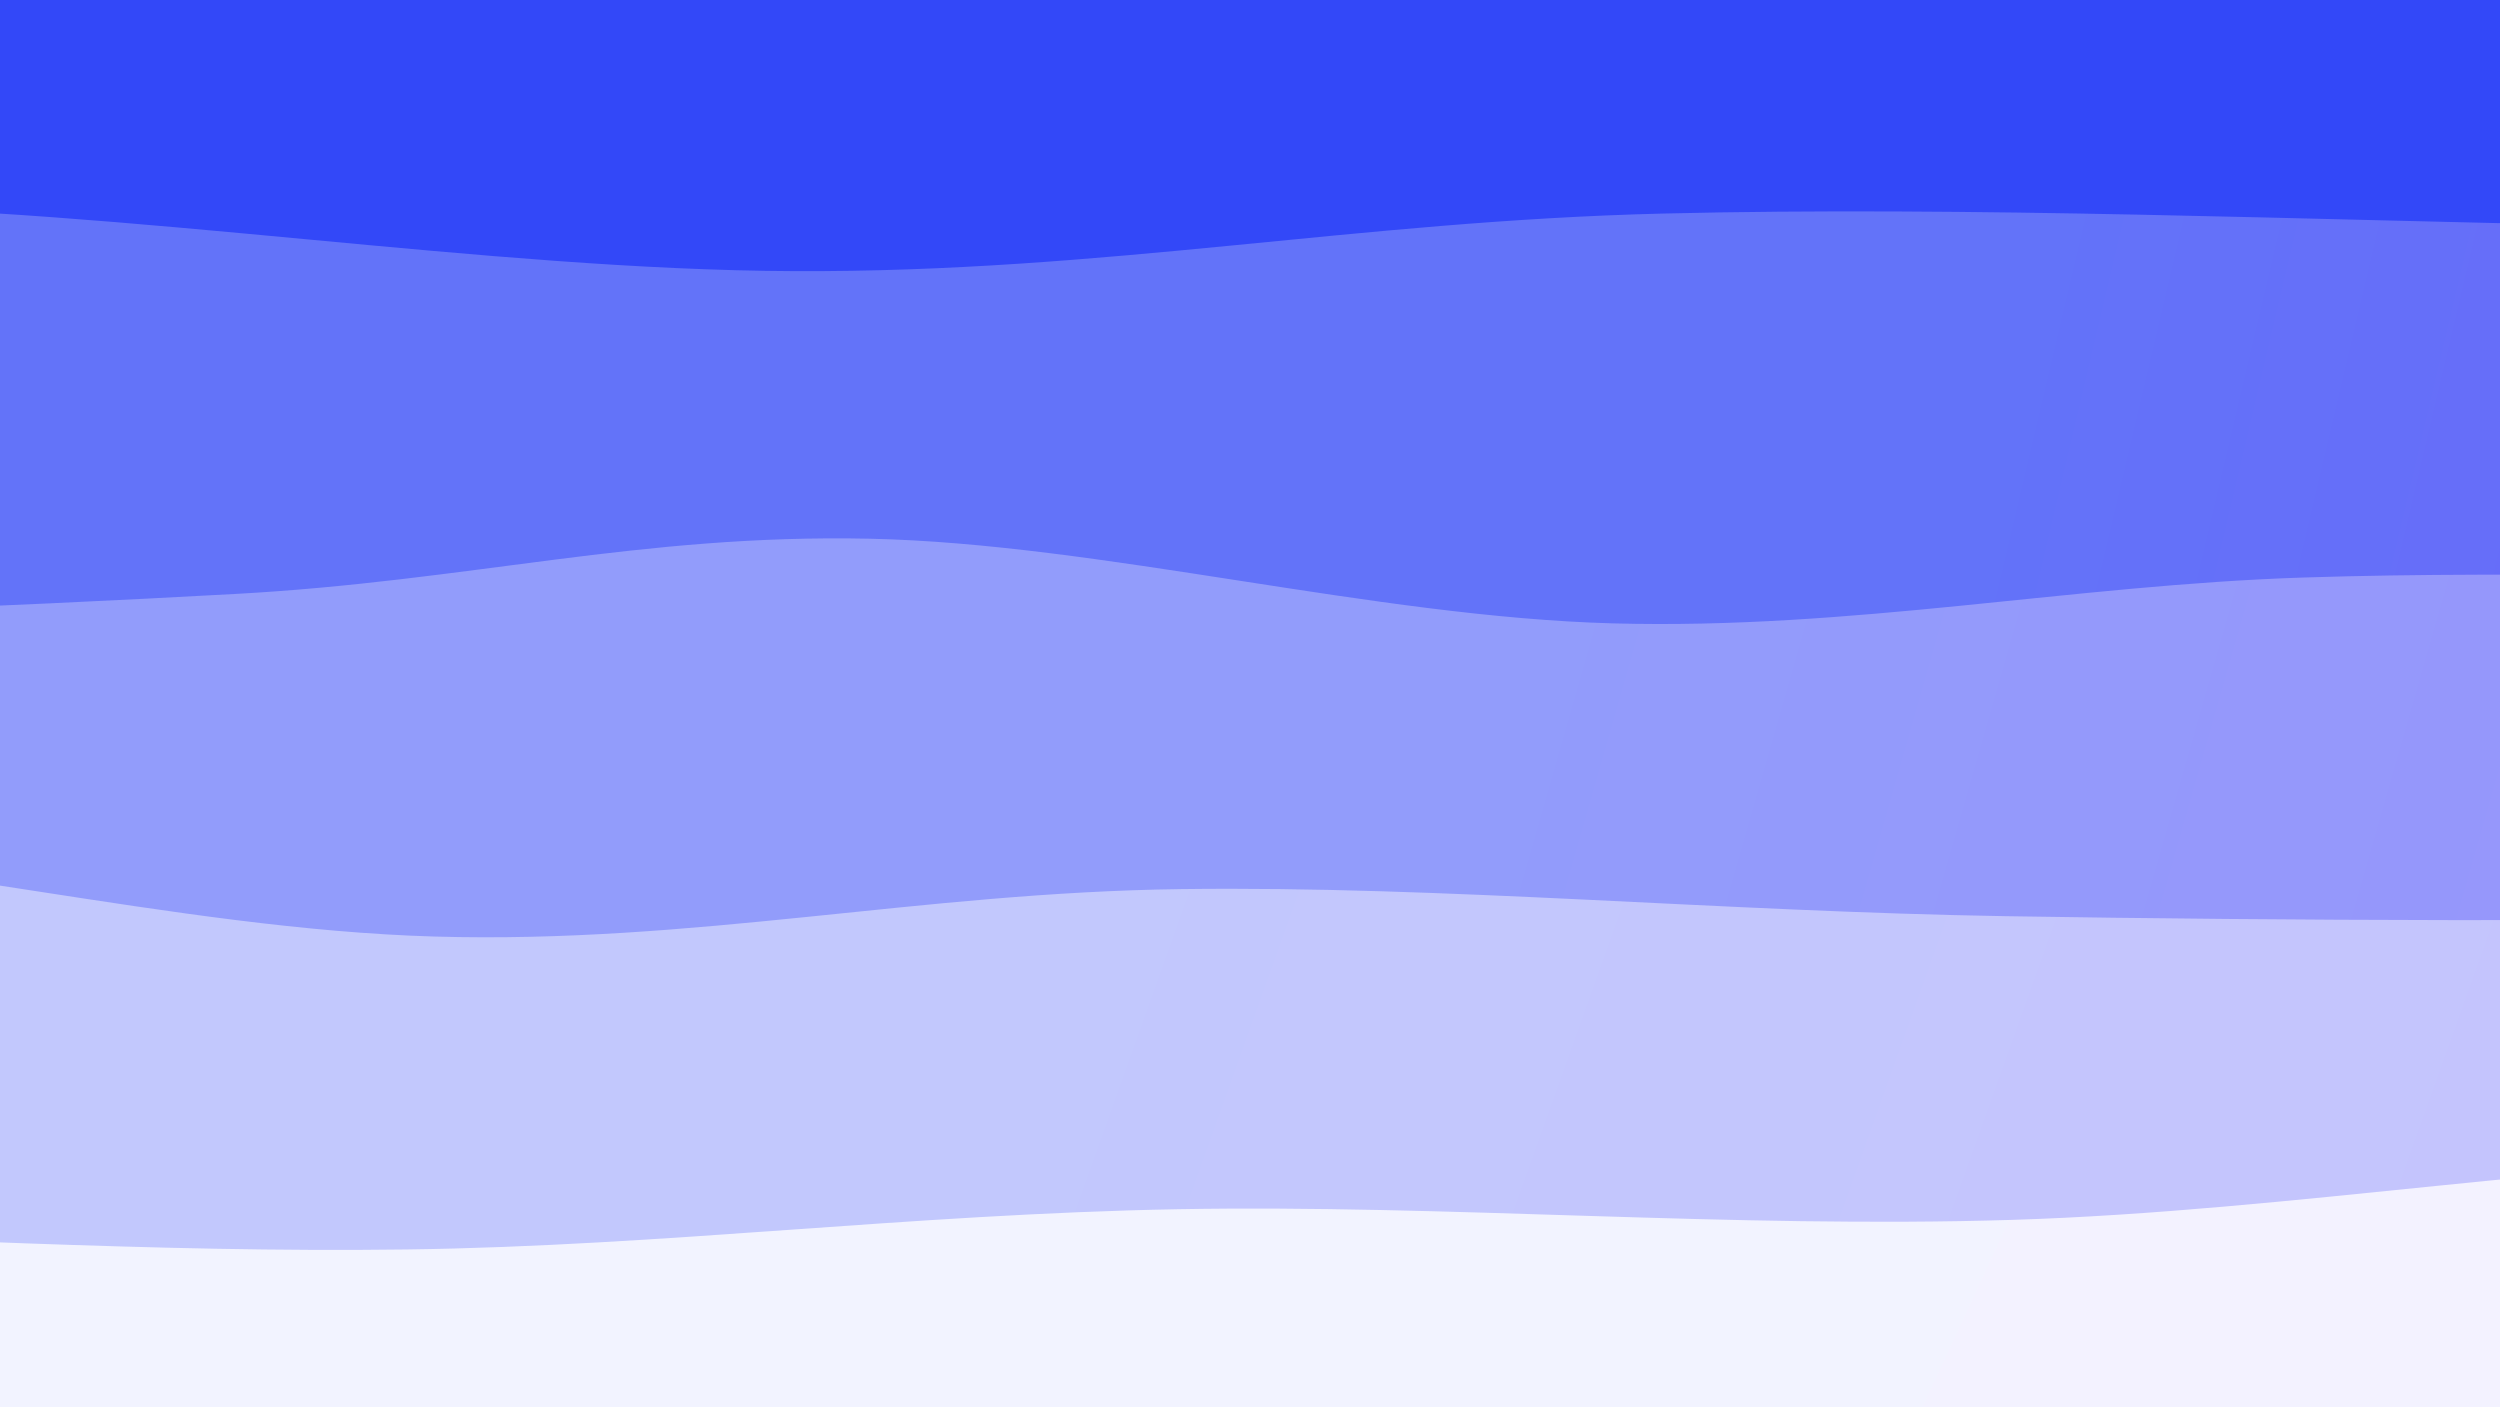
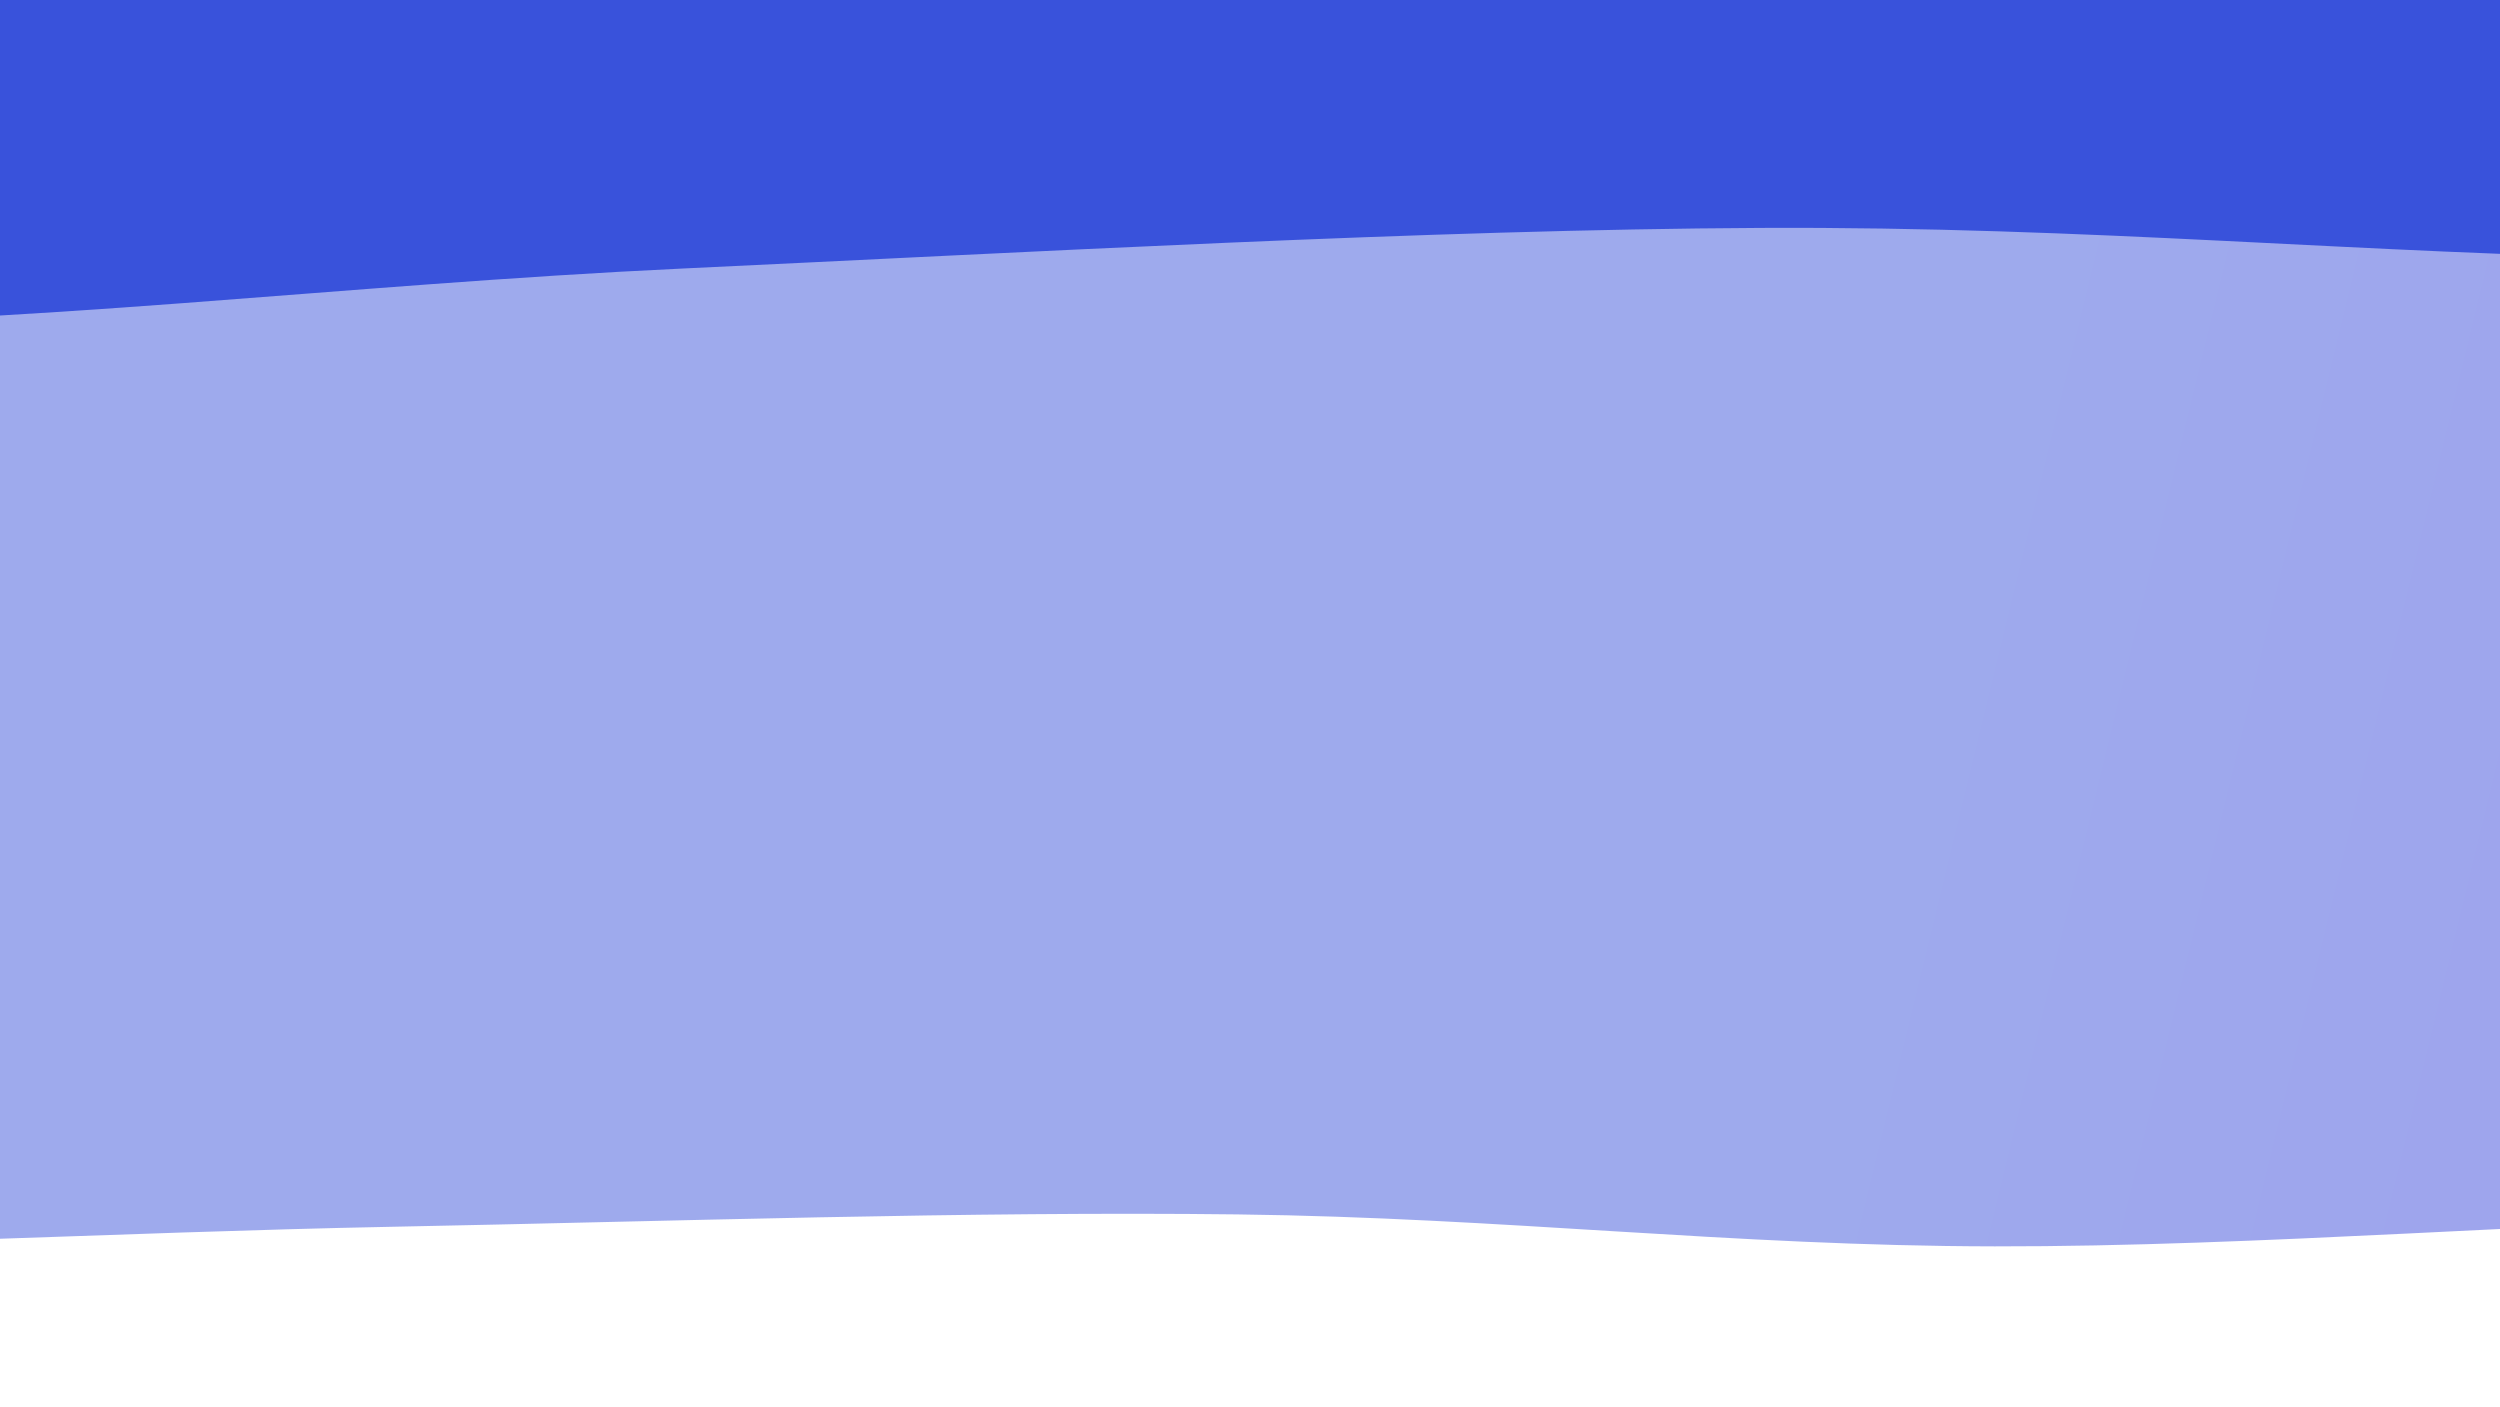
<svg xmlns="http://www.w3.org/2000/svg" version="1.1" viewBox="0 0 1920 1080">
-   <rect width="1920" height="1080" fill="#1307c0" />
-   <g transform="matrix(7.04171909509728e-17,1.15,-1.15,7.04171909509728e-17,1563.409,-543.7703)">
-     <path d="M0,-1080C3.004,-1001.282,17.525,-767.348,18.026,-607.689C18.527,-448.031,2.416,-279.448,3.006,-122.05C3.595,35.348,16.451,186.209,21.564,336.701C26.677,487.192,39.502,632.647,33.685,780.898C27.869,929.148,-1.902,1074.772,-13.337,1226.204C-24.771,1377.636,-37.144,1533.856,-34.921,1689.489C-32.698,1845.122,-5.82,2081.582,0,2160L 1920 2160 L 1920 -1080 Z" fill="url(&quot;#SvgjsLinearGradient1284&quot;)" />
-     <path d="M213.333,-1080C208.93,-947.304,191.066,-548.105,186.915,-283.822C182.764,-19.539,182.988,230.643,188.428,505.7C193.869,780.758,215.408,1090.809,219.558,1366.525C223.709,1642.242,214.371,2027.754,213.333,2160L 1920 2160 L 1920 -1080 Z" fill="url(&quot;#SvgjsLinearGradient1285&quot;)" />
-     <path d="M426.667,-1080C425.112,-948.665,419.025,-566.713,417.337,-291.988C415.648,-17.263,420.532,291.006,416.535,568.35C412.538,845.694,391.666,1106.801,393.355,1372.076C395.044,1637.351,421.115,2028.679,426.667,2160L 1920 2160 L 1920 -1080 Z" fill="url(&quot;#SvgjsLinearGradient1286&quot;)" />
-     <path d="M640,-1080C637.292,-966.445,627.843,-620.201,623.754,-398.672C619.666,-177.143,610.441,44.589,615.469,249.173C620.497,453.757,654.798,621.575,653.923,828.834C653.047,1036.092,612.536,1270.863,610.216,1492.725C607.895,1714.586,635.036,2048.787,640,2160L 1920 2160 L 1920 -1080 Z" fill="url(&quot;#SvgjsLinearGradient1287&quot;)" />
-     <path d="M853.333,-1080C854.309,-1007.349,858.32,-794.273,859.185,-644.093C860.051,-493.913,853.531,-333.307,858.526,-178.92C863.521,-24.534,893.476,122.645,889.156,282.227C884.837,441.81,835.888,625.234,832.611,778.573C829.334,931.912,860.892,1045.548,869.493,1202.26C878.093,1358.972,886.907,1559.222,884.214,1718.845C881.52,1878.468,858.48,2086.474,853.333,2160L 1920 2160 L 1920 -1080 Z" fill="url(&quot;#SvgjsLinearGradient1288&quot;)" />
-     <path d="M1066.667,-1080C1069.781,-995.06,1082.348,-753.715,1085.353,-570.359C1088.357,-387.004,1087.818,-170.048,1084.694,20.134C1081.57,210.317,1064.342,395.875,1066.609,570.735C1068.876,745.594,1103.286,895.62,1098.296,1069.292C1093.305,1242.965,1041.937,1430.985,1036.666,1612.77C1031.394,1794.554,1061.667,2068.795,1066.667,2160L 1920 2160 L 1920 -1080 Z" fill="url(&quot;#SvgjsLinearGradient1289&quot;)" />
-     <path d="M1280,-1080C1274.254,-991.338,1244.271,-730.624,1245.523,-548.026C1246.774,-365.429,1281.696,-171.292,1287.508,15.585C1293.321,202.463,1277.104,394.538,1280.397,573.238C1283.69,751.939,1304.997,916.317,1307.266,1087.788C1309.536,1259.259,1298.559,1423.364,1294.014,1602.066C1289.47,1780.768,1282.336,2067.011,1280,2160L 1920 2160 L 1920 -1080 Z" fill="url(&quot;#SvgjsLinearGradient1290&quot;)" />
-     <path d="M1493.333,-1080C1487.813,-1012.711,1455.256,-807.481,1460.214,-676.264C1465.172,-545.048,1517.503,-430.478,1523.082,-292.703C1528.661,-154.928,1494.068,13.455,1493.687,150.385C1493.307,287.315,1524.273,401.605,1520.799,528.878C1517.325,656.15,1480.681,777.137,1472.845,914.02C1465.01,1050.904,1466.379,1215.204,1473.786,1350.179C1481.192,1485.154,1514.027,1588.901,1517.285,1723.871C1520.543,1858.841,1497.325,2087.312,1493.333,2160L 1920 2160 L 1920 -1080 Z" fill="url(&quot;#SvgjsLinearGradient1291&quot;)" />
-     <path d="M1706.667,-1080C1705.468,-949.36,1702.941,-571.933,1699.474,-296.16C1696.006,-20.388,1683.249,296.11,1685.861,574.634C1688.473,853.158,1711.676,1110.756,1715.144,1374.984C1718.612,1639.211,1708.08,2029.164,1706.667,2160L 1920 2160 L 1920 -1080 Z" fill="url(&quot;#SvgjsLinearGradient1292&quot;)" />
+   <rect width="1920" height="1080" fill="#3b39db" />
+   <g transform="matrix(7.04171909509728e-17,1.15,-1.15,7.04171909509728e-17,1558.922,-538.6098)">
+     <path d="M0,-1080C6.573,-992.941,40.215,-744.211,39.441,-557.647C38.666,-371.083,6.365,-143.87,-4.648,39.383C-15.661,222.637,-32.009,374.841,-26.638,541.873C-21.268,708.906,30.436,860.702,27.576,1041.578C24.716,1222.455,-39.203,1440.729,-43.799,1627.133C-48.395,1813.536,-7.3,2071.189,0,2160L 1920 2160 L 1920 -1080 Z" fill="url(&quot;#SvgjsLinearGradient1050&quot;)" />
+     <path d="M640,-1080C640.183,-971.638,644.339,-639.786,641.099,-429.828C637.859,-219.87,619.468,-41.775,620.562,179.748C621.656,401.272,636.936,670.382,647.664,899.311C658.393,1128.239,686.209,1343.205,684.932,1553.32C683.655,1763.435,647.489,2058.887,640,2160L 1920 2160 L 1920 -1080 Z" fill="url(&quot;#SvgjsLinearGradient1051&quot;)" />
+     <path d="M1280,-1080C1280.154,-988.421,1277.473,-714.437,1280.925,-530.528C1284.378,-346.62,1300.975,-153.158,1300.715,23.451C1300.456,200.06,1281.55,350.734,1279.369,529.125C1277.188,707.515,1283.995,907.547,1287.628,1093.795C1291.262,1280.043,1302.441,1468.91,1301.169,1646.611C1299.898,1824.312,1283.528,2074.435,1280,2160L 1920 2160 L 1920 -1080 Z" fill="url(&quot;#SvgjsLinearGradient1052&quot;)" />
  </g>
  <defs>
-     <linearGradient x1="0.1" y1="0" x2="0" y2="1" id="SvgjsLinearGradient1284">
-       <stop stop-color="#1307c0" offset="0" />
-       <stop stop-color="#071ac0" offset="0" />
+     <linearGradient x1="0.1" y1="0" x2="0" y2="1" id="SvgjsLinearGradient1050">
+       <stop stop-color="#3b39db" offset="0" />
+       <stop stop-color="#3952db" offset="0" />
    </linearGradient>
-     <linearGradient x1="0.1" y1="0" x2="0" y2="1" id="SvgjsLinearGradient1285">
-       <stop stop-color="#1809f0" offset="0" />
-       <stop stop-color="#0920f0" offset="0.111" />
+     <linearGradient x1="0.1" y1="0" x2="0" y2="1" id="SvgjsLinearGradient1051">
+       <stop stop-color="#9f9eed" offset="0" />
+       <stop stop-color="#9eaaed" offset="0.333" />
    </linearGradient>
-     <linearGradient x1="0.1" y1="0" x2="0" y2="1" id="SvgjsLinearGradient1286">
-       <stop stop-color="#3f33f8" offset="0" />
-       <stop stop-color="#3348f8" offset="0.222" />
-     </linearGradient>
-     <linearGradient x1="0.1" y1="0" x2="0" y2="1" id="SvgjsLinearGradient1287">
-       <stop stop-color="#6c63f9" offset="0" />
-       <stop stop-color="#6373f9" offset="0.333" />
-     </linearGradient>
-     <linearGradient x1="0.1" y1="0" x2="0" y2="1" id="SvgjsLinearGradient1288">
-       <stop stop-color="#9992fb" offset="0" />
-       <stop stop-color="#929cfb" offset="0.444" />
-     </linearGradient>
-     <linearGradient x1="0.1" y1="0" x2="0" y2="1" id="SvgjsLinearGradient1289">
-       <stop stop-color="#c6c2fd" offset="0" />
-       <stop stop-color="#c2c8fd" offset="0.556" />
-     </linearGradient>
-     <linearGradient x1="0.1" y1="0" x2="0" y2="1" id="SvgjsLinearGradient1290">
-       <stop stop-color="#f3f2ff" offset="0" />
-       <stop stop-color="#f2f3ff" offset="0.667" />
-     </linearGradient>
-     <linearGradient x1="0.1" y1="0" x2="0" y2="1" id="SvgjsLinearGradient1291">
+     <linearGradient x1="0.1" y1="0" x2="0" y2="1" id="SvgjsLinearGradient1052">
      <stop stop-color="#ffffff" offset="0" />
-       <stop stop-color="#ffffff" offset="0.778" />
-     </linearGradient>
-     <linearGradient x1="0.1" y1="0" x2="0" y2="1" id="SvgjsLinearGradient1292">
-       <stop stop-color="#ffffff" offset="0" />
-       <stop stop-color="#ffffff" offset="0.889" />
+       <stop stop-color="#ffffff" offset="0.667" />
    </linearGradient>
  </defs>
</svg>
